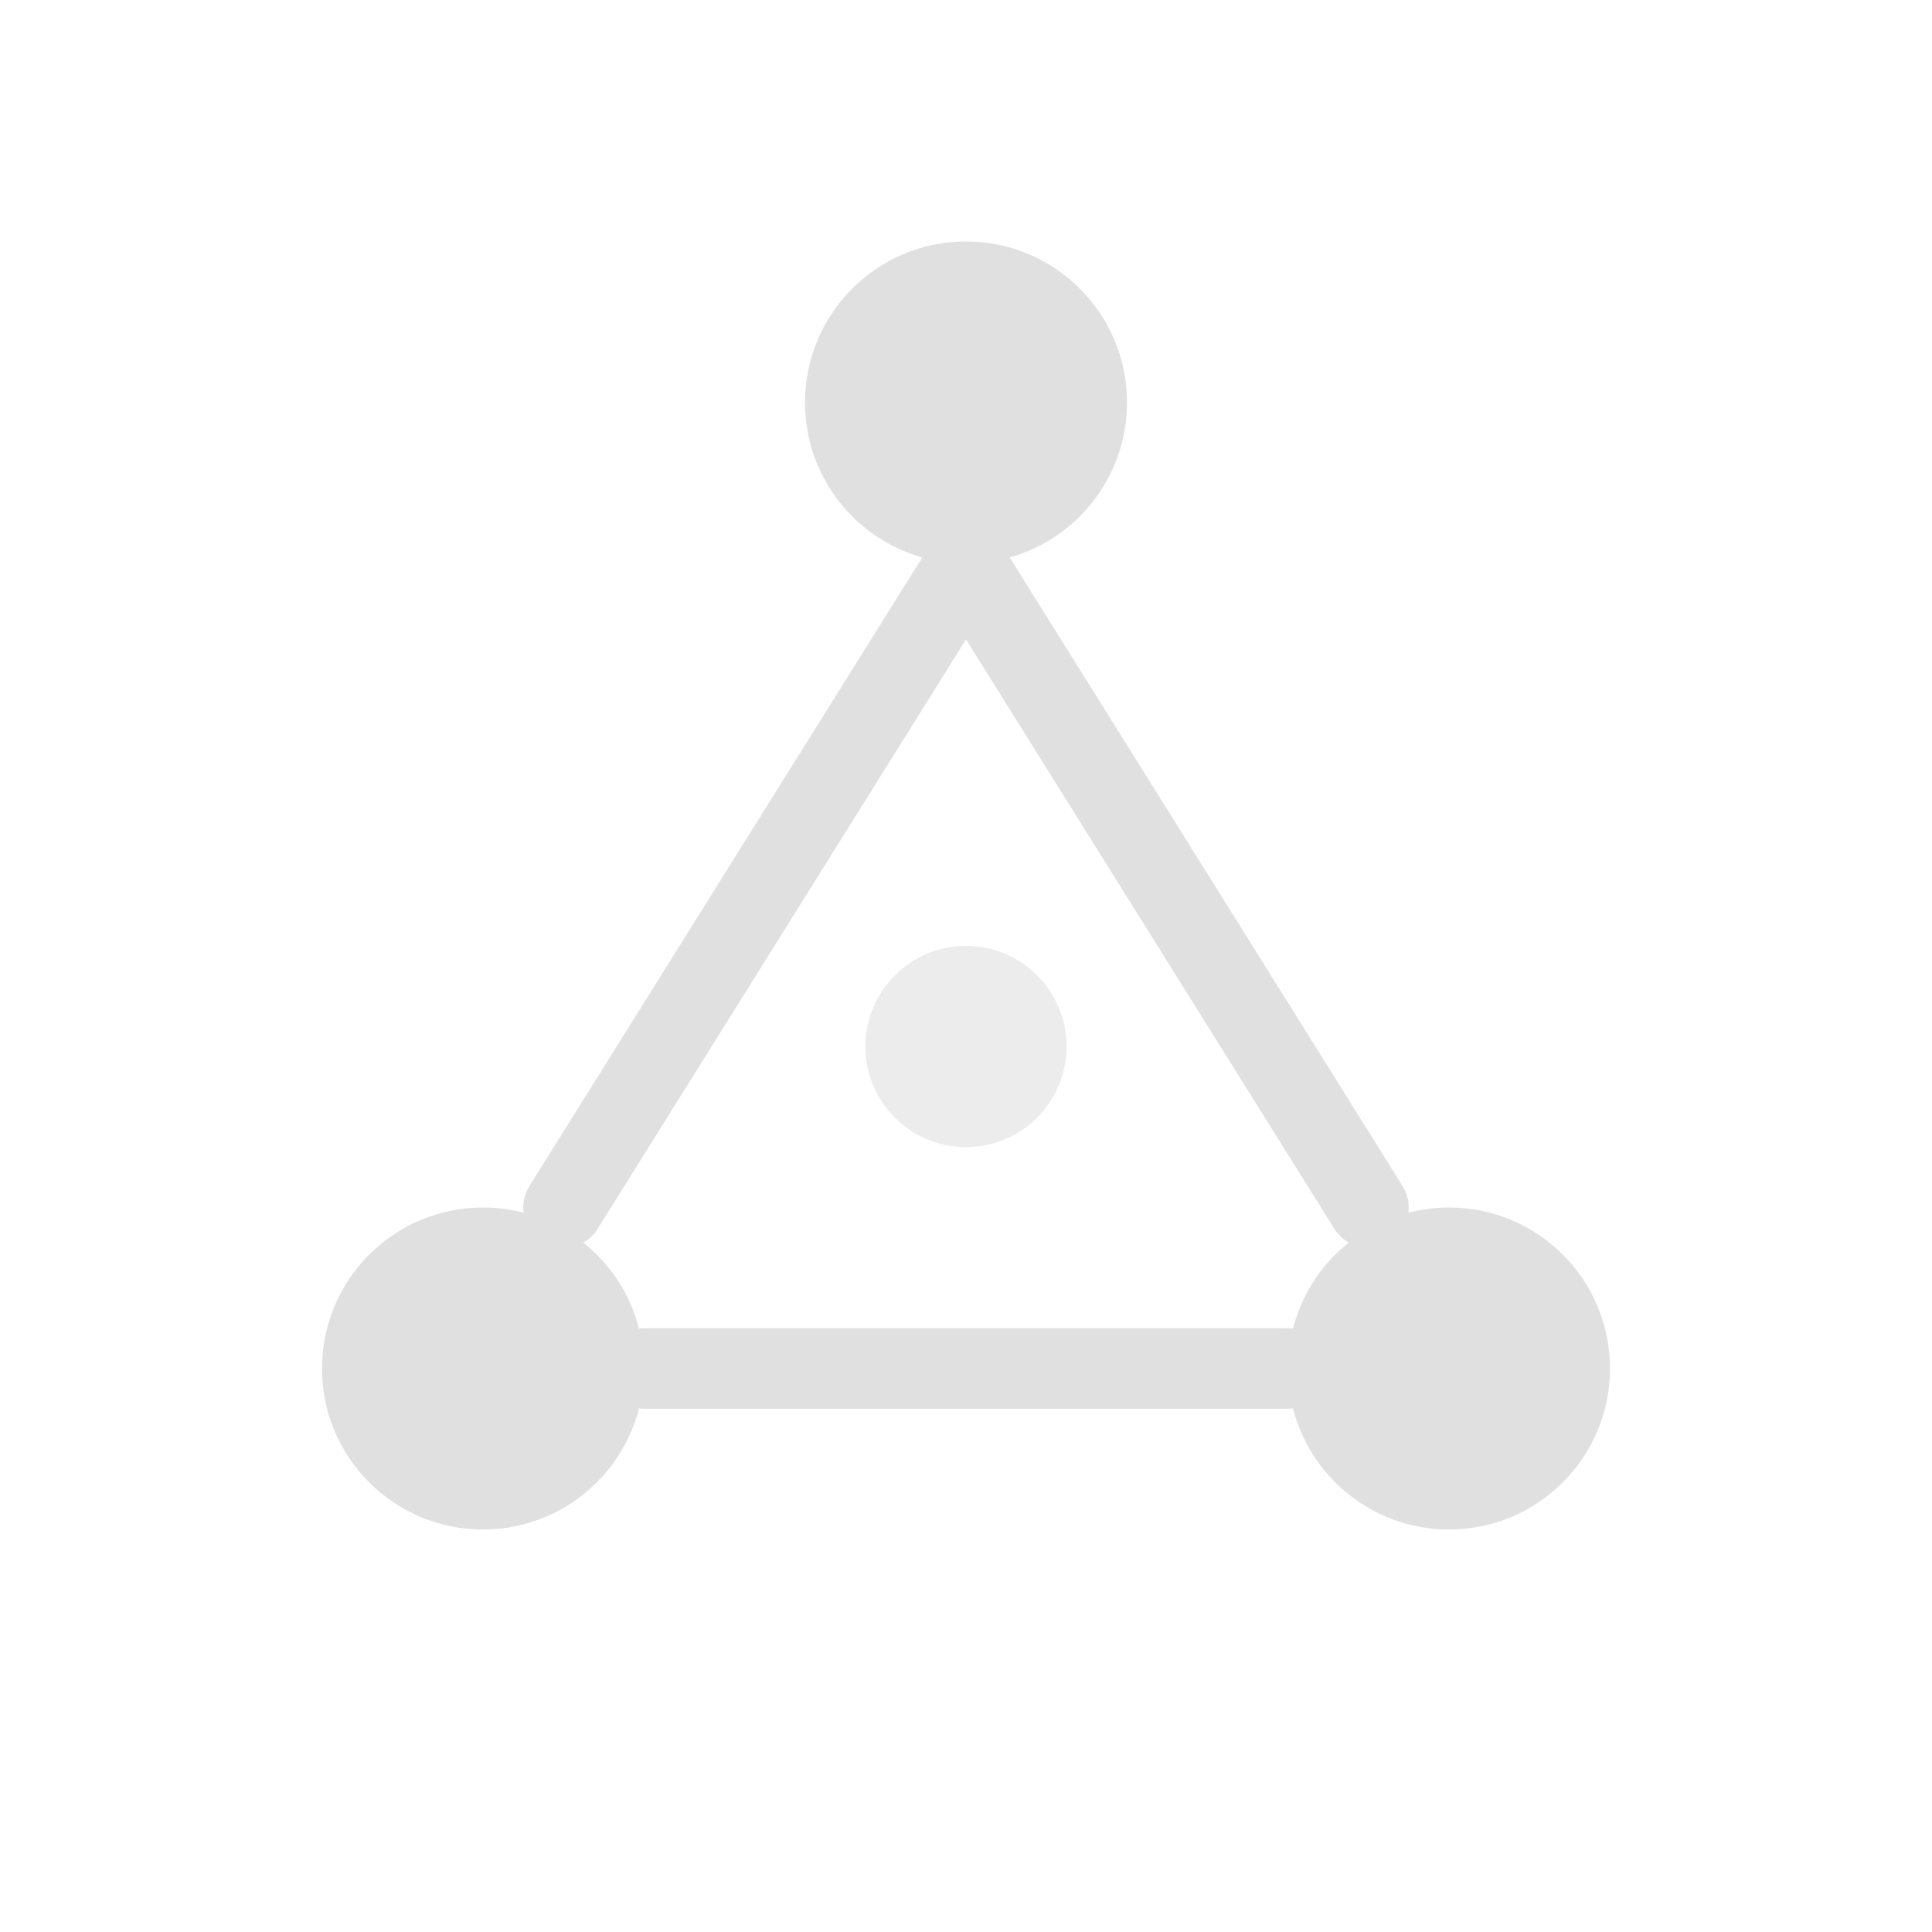
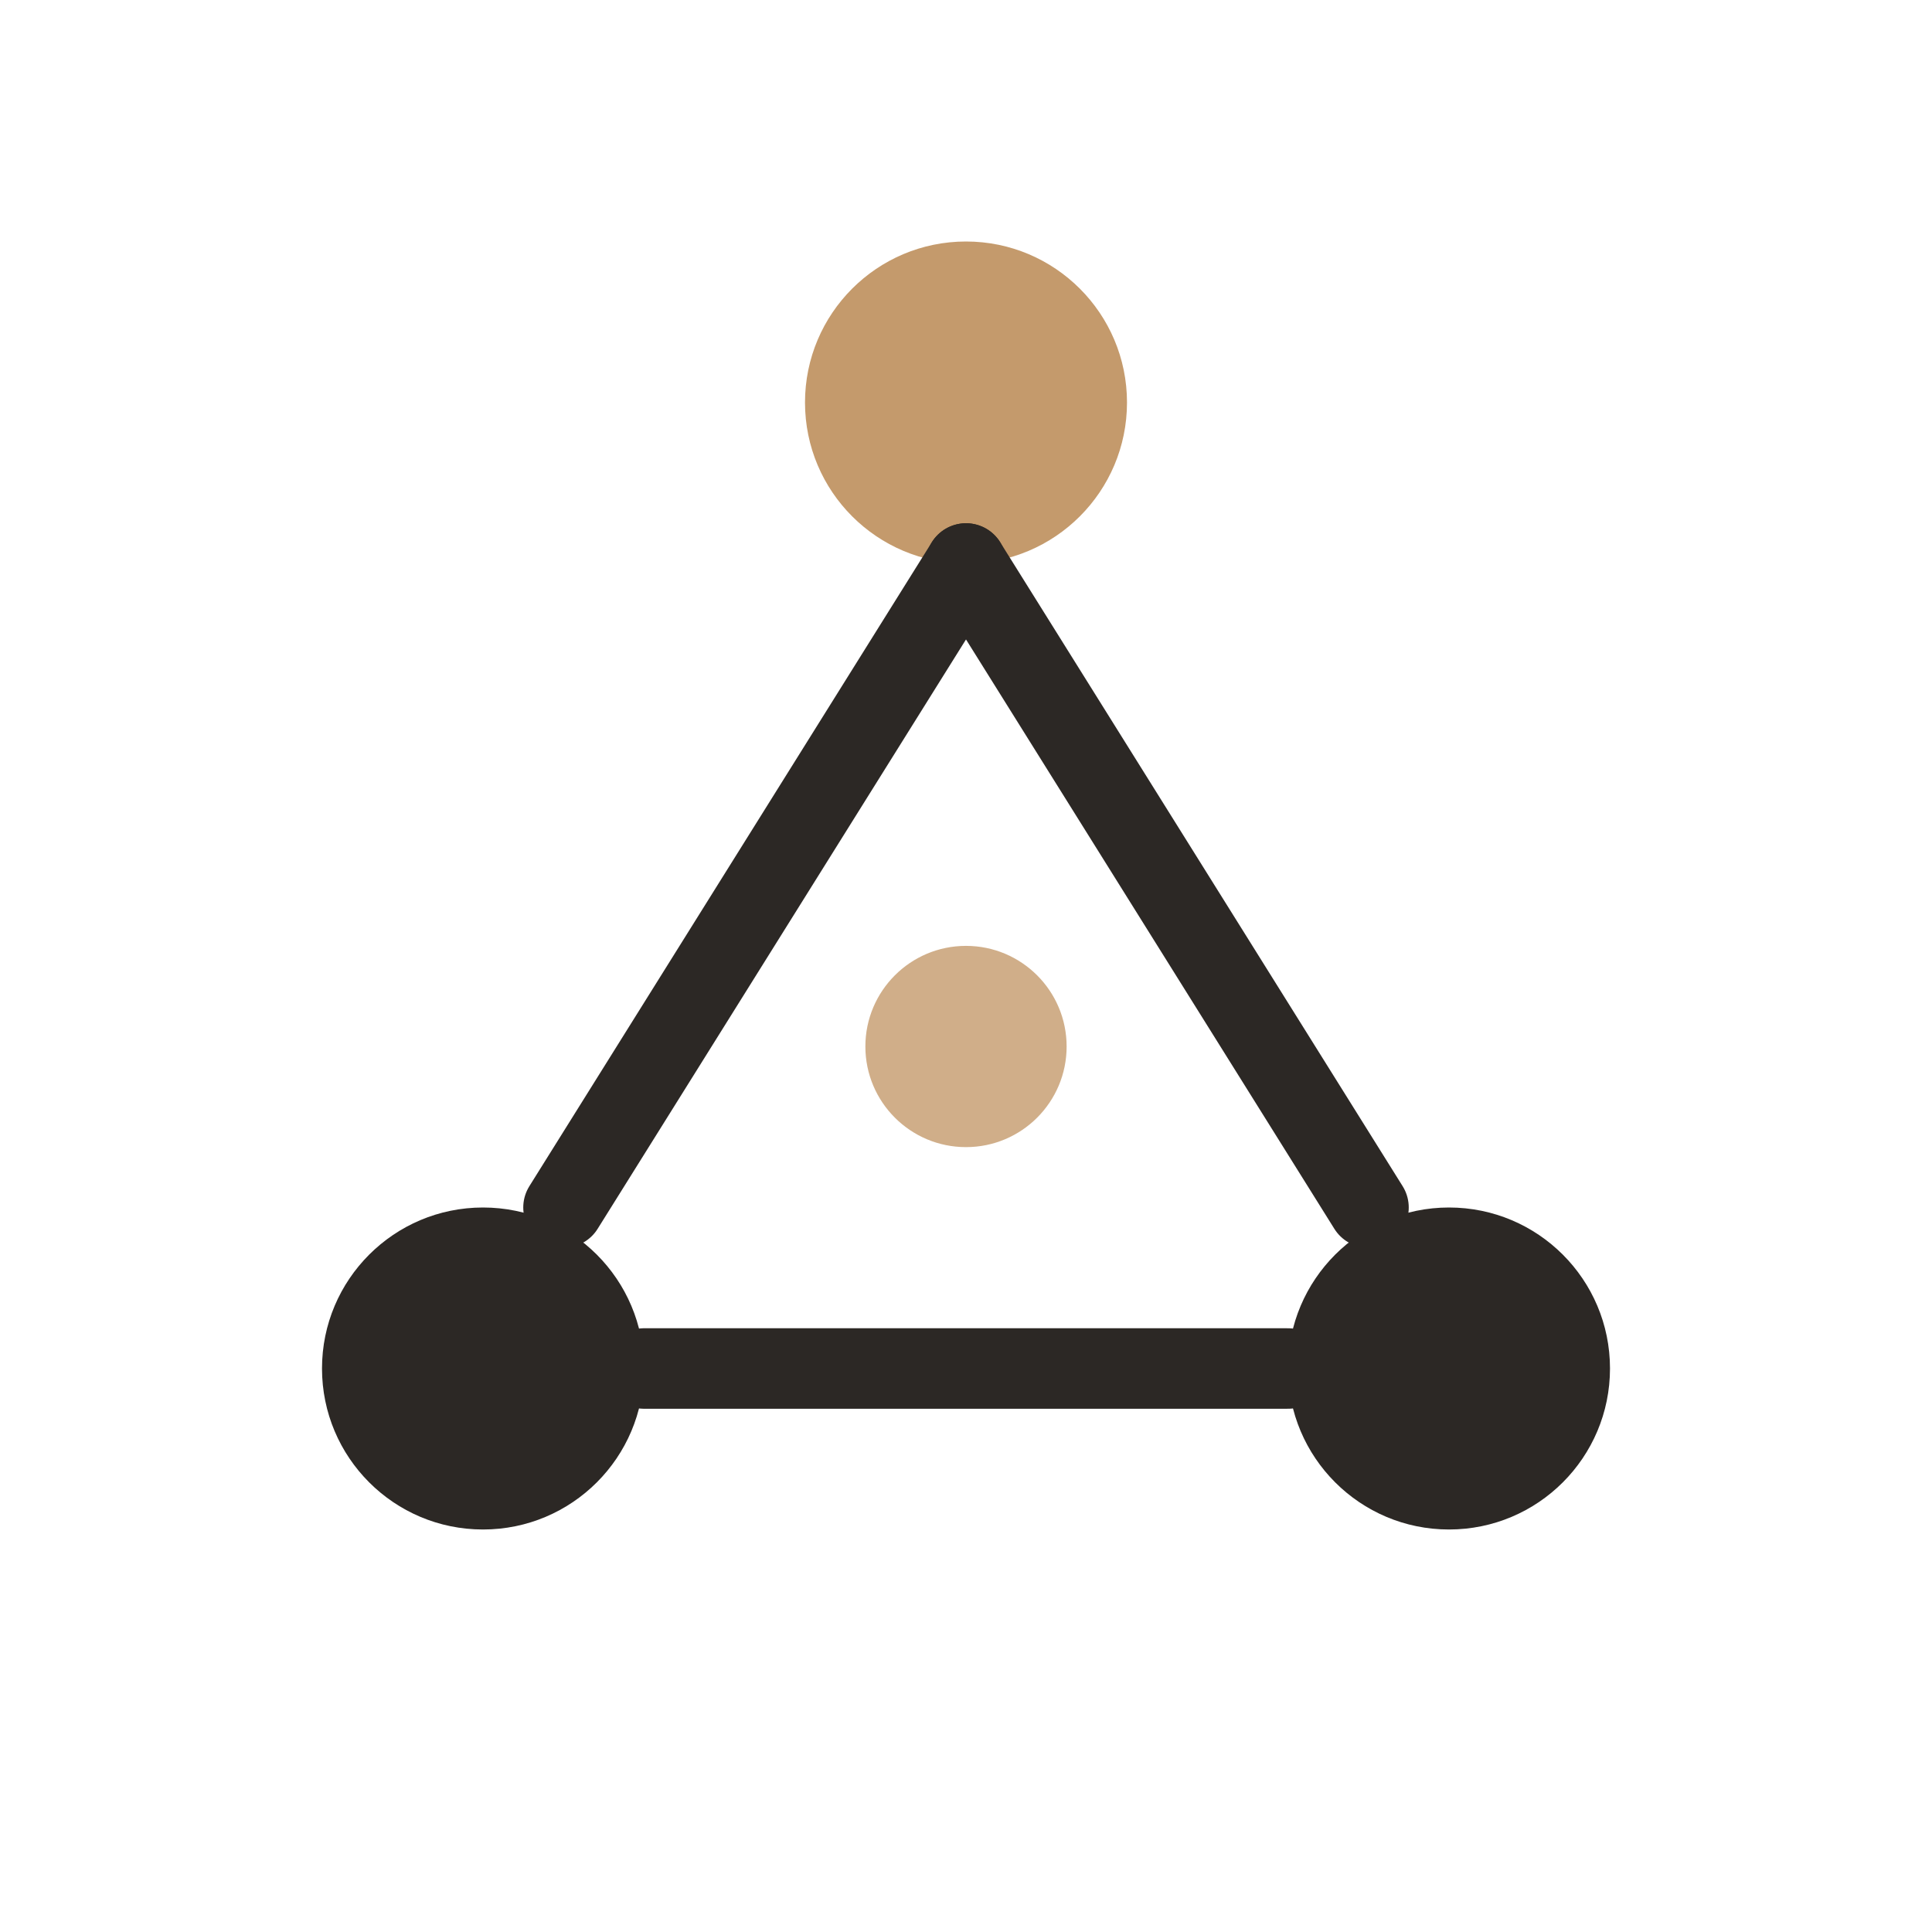
<svg xmlns="http://www.w3.org/2000/svg" viewBox="0 0 48 48" fill="none">
-   <circle cx="24" cy="10" r="4" fill="#e0e0e0" />
-   <circle cx="12" cy="34" r="4" fill="#e0e0e0" />
-   <circle cx="36" cy="34" r="4" fill="#e0e0e0" />
-   <line x1="24" y1="14" x2="14" y2="30" stroke="#e0e0e0" stroke-width="2" stroke-linecap="round" />
-   <line x1="24" y1="14" x2="34" y2="30" stroke="#e0e0e0" stroke-width="2" stroke-linecap="round" />
-   <line x1="16" y1="34" x2="32" y2="34" stroke="#e0e0e0" stroke-width="2" stroke-linecap="round" />
-   <circle cx="24" cy="26" r="2.5" fill="#e0e0e0" opacity="0.6" />
+   <circle cx="24" cy="10" r="4" fill="#c49a6c" />
+   <circle cx="12" cy="34" r="4" fill="#2c2825" />
+   <circle cx="36" cy="34" r="4" fill="#2c2825" />
+   <line x1="24" y1="14" x2="14" y2="30" stroke="#2c2825" stroke-width="2" stroke-linecap="round" />
+   <line x1="24" y1="14" x2="34" y2="30" stroke="#2c2825" stroke-width="2" stroke-linecap="round" />
+   <line x1="16" y1="34" x2="32" y2="34" stroke="#2c2825" stroke-width="2" stroke-linecap="round" />
+   <circle cx="24" cy="26" r="2.5" fill="#c49a6c" opacity="0.8" />
</svg>
